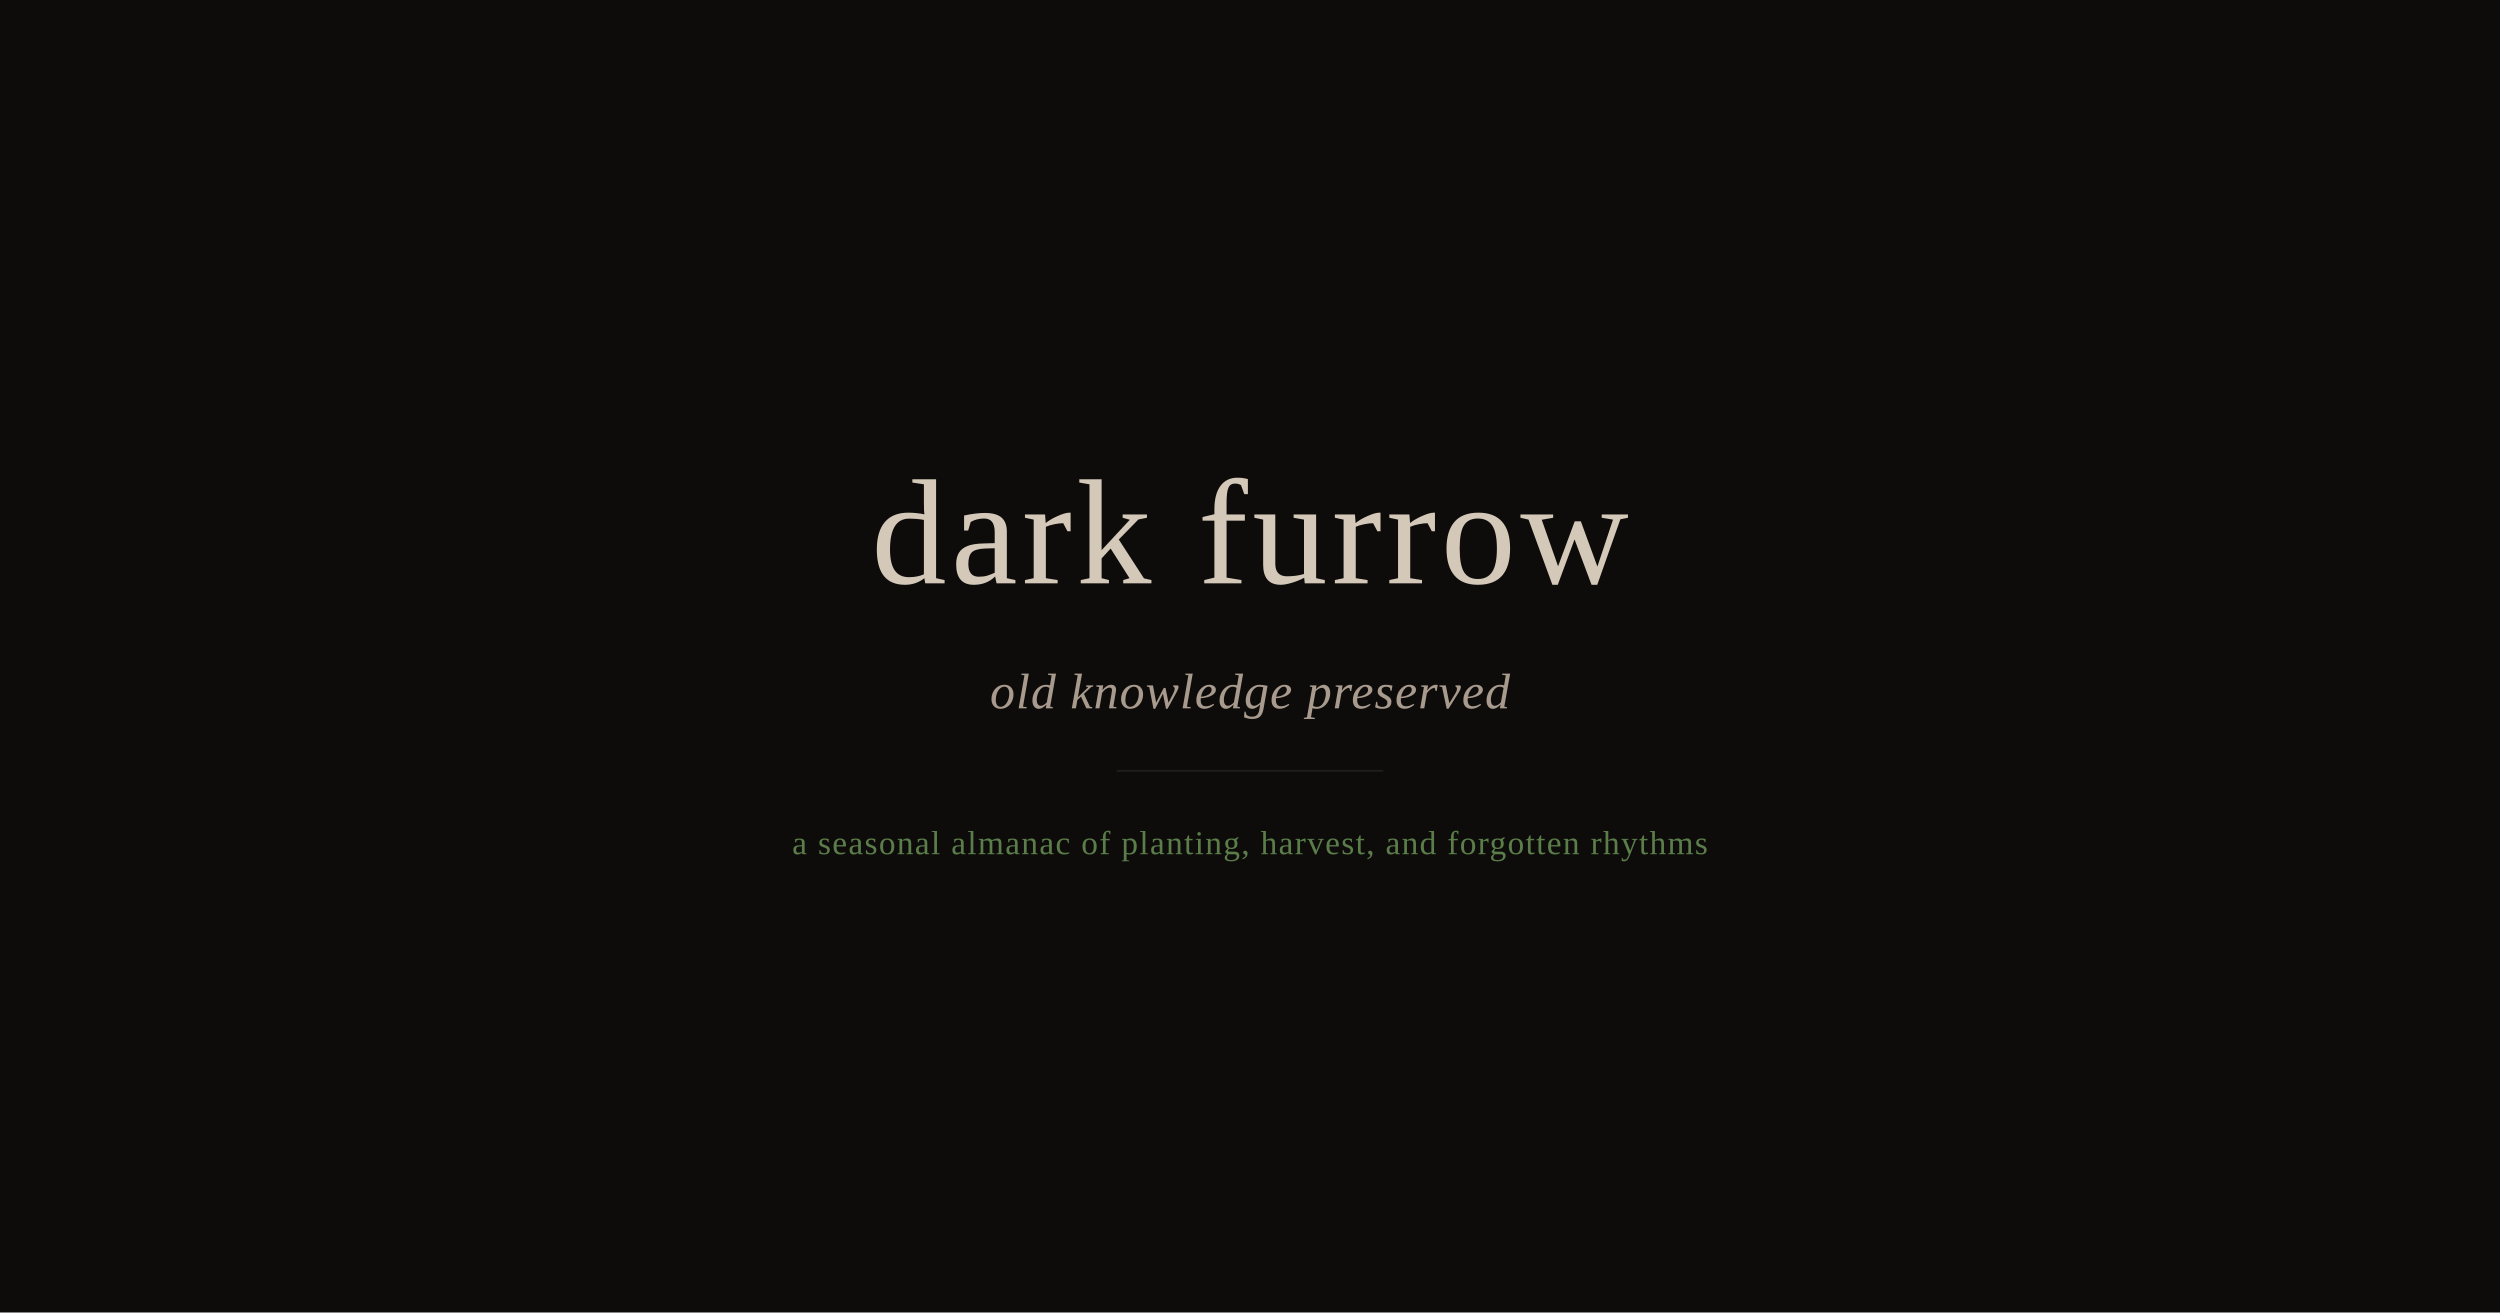
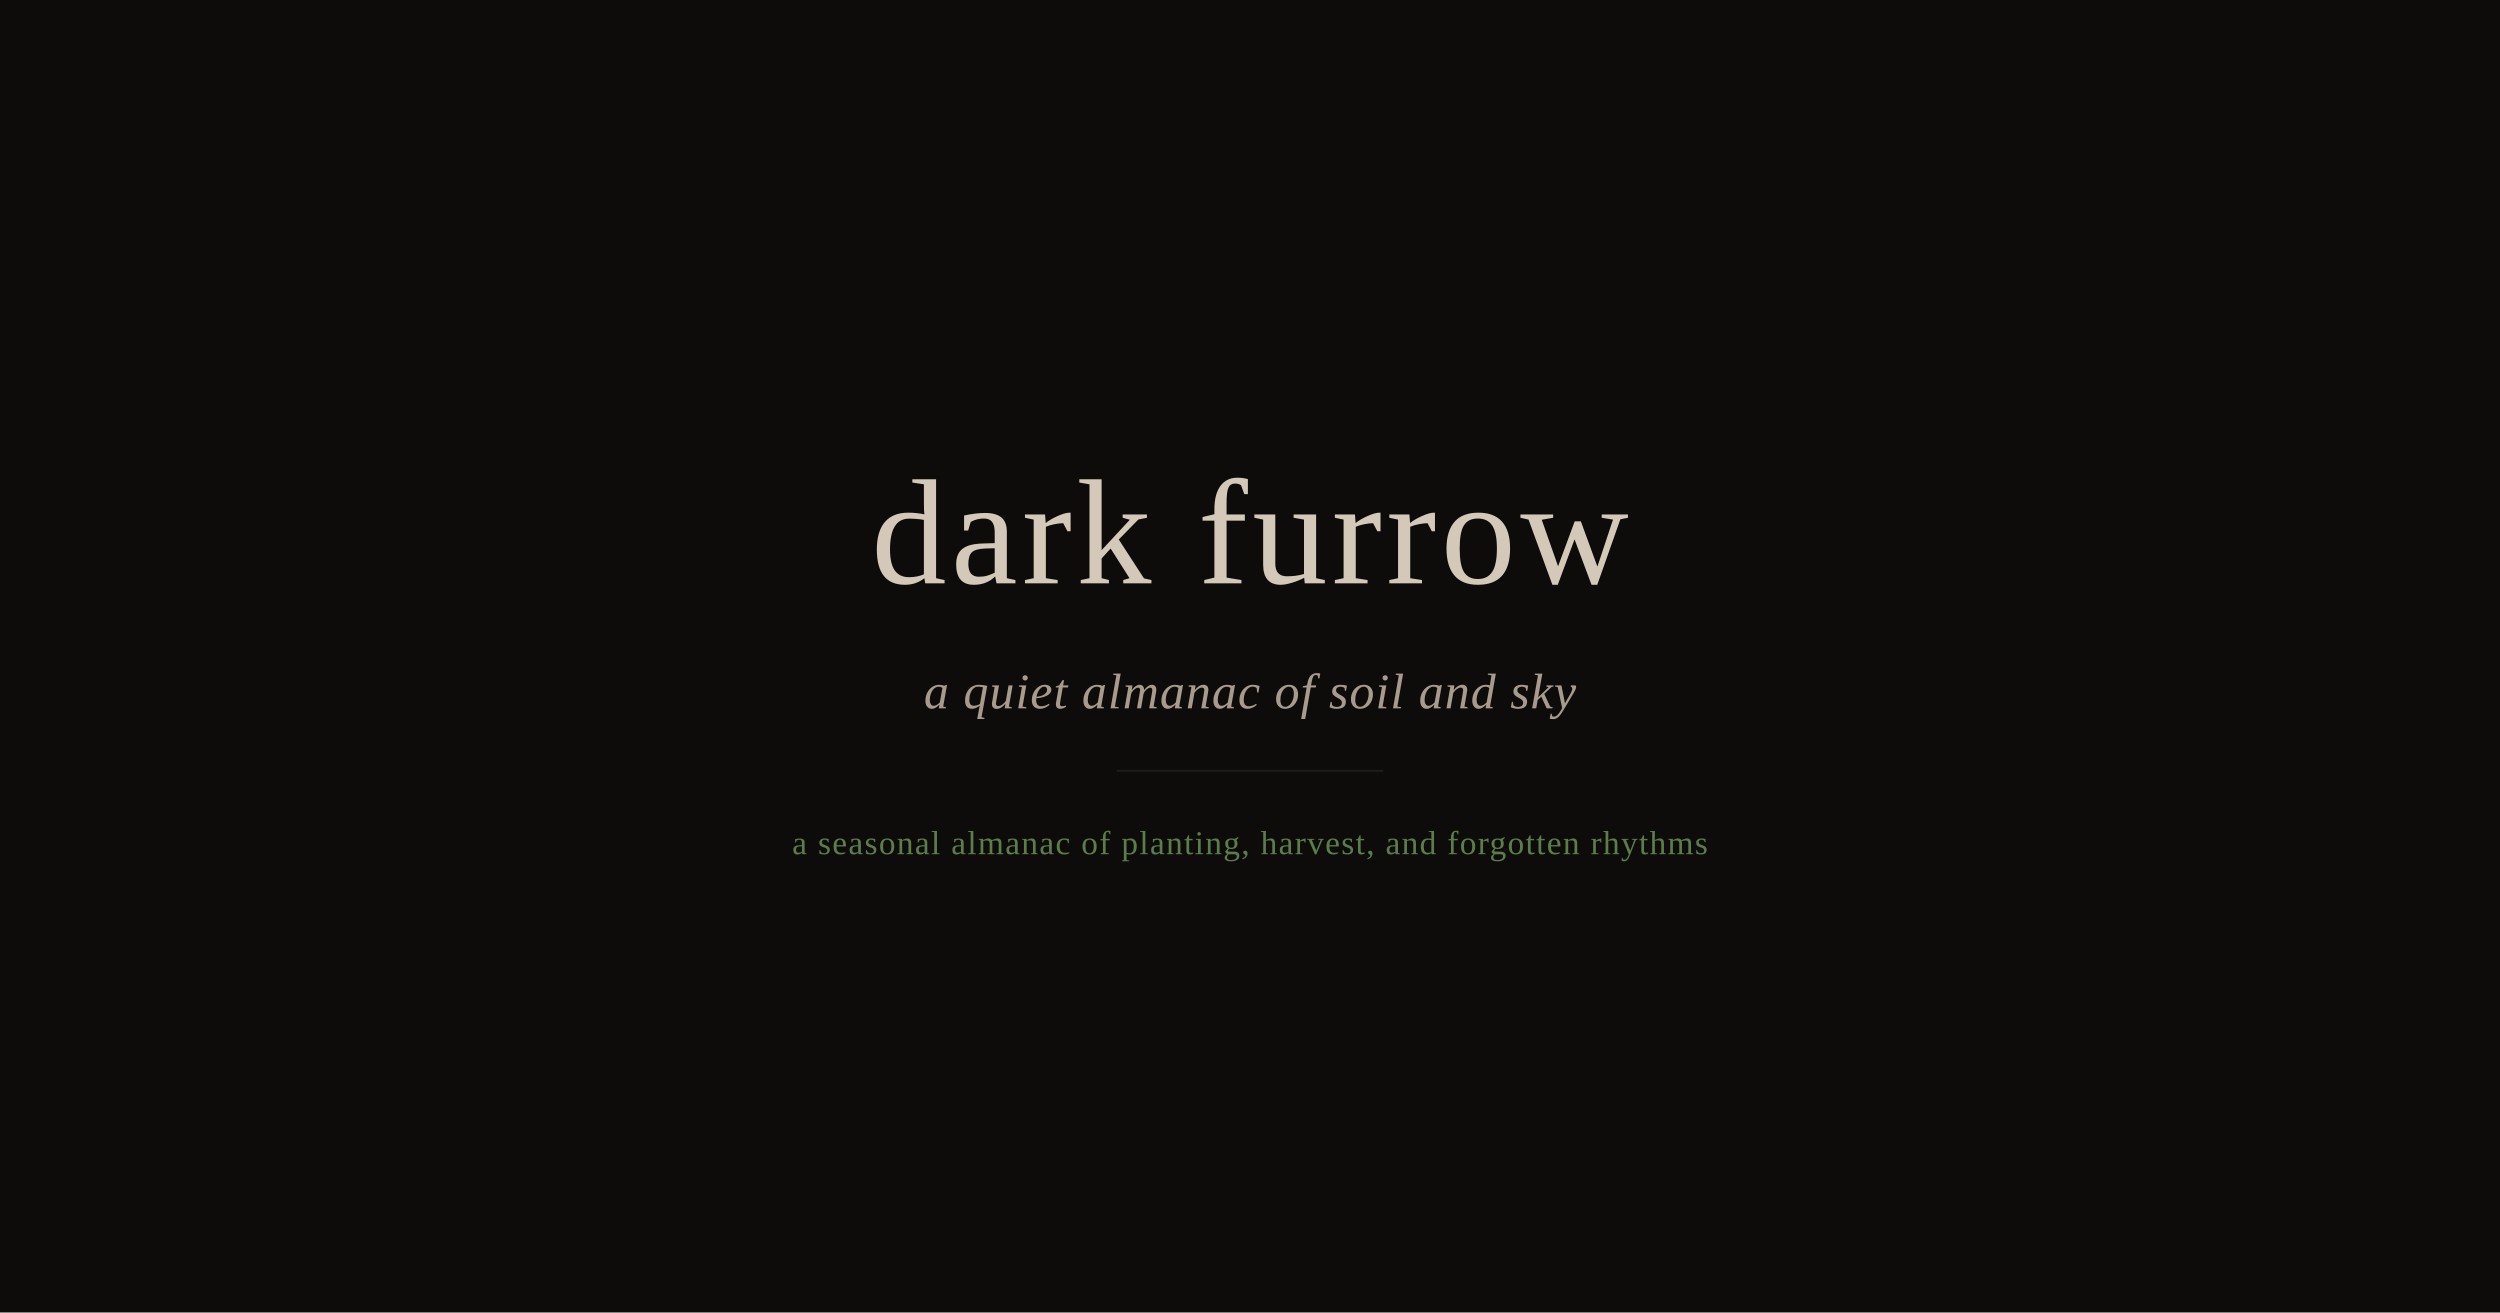
<svg xmlns="http://www.w3.org/2000/svg" width="1200" height="630" viewBox="0 0 1200 630">
  <rect width="1200" height="630" fill="#0e0c0a" />
  <text x="600" y="280" text-anchor="middle" font-family="Georgia, 'Times New Roman', serif" font-size="72" fill="#d4c8b8" letter-spacing="0.03em">dark furrow</text>
-   <text x="600" y="340" text-anchor="middle" font-family="Georgia, 'Times New Roman', serif" font-size="24" fill="#a89b8e" font-style="italic" letter-spacing="0.02em">old knowledge preserved</text>
+   <text x="600" y="340" text-anchor="middle" font-family="Georgia, 'Times New Roman', serif" font-size="24" fill="#a89b8e" font-style="italic" letter-spacing="0.02em">a quiet almanac of soil and sky</text>
  <line x1="536" y1="370" x2="664" y2="370" stroke="#2a2420" stroke-width="1" opacity="0.6" />
  <text x="600" y="410" text-anchor="middle" font-family="Georgia, 'Times New Roman', serif" font-size="16" fill="#5a7d4a" letter-spacing="0.04em">a seasonal almanac of planting, harvest, and forgotten rhythms</text>
</svg>
